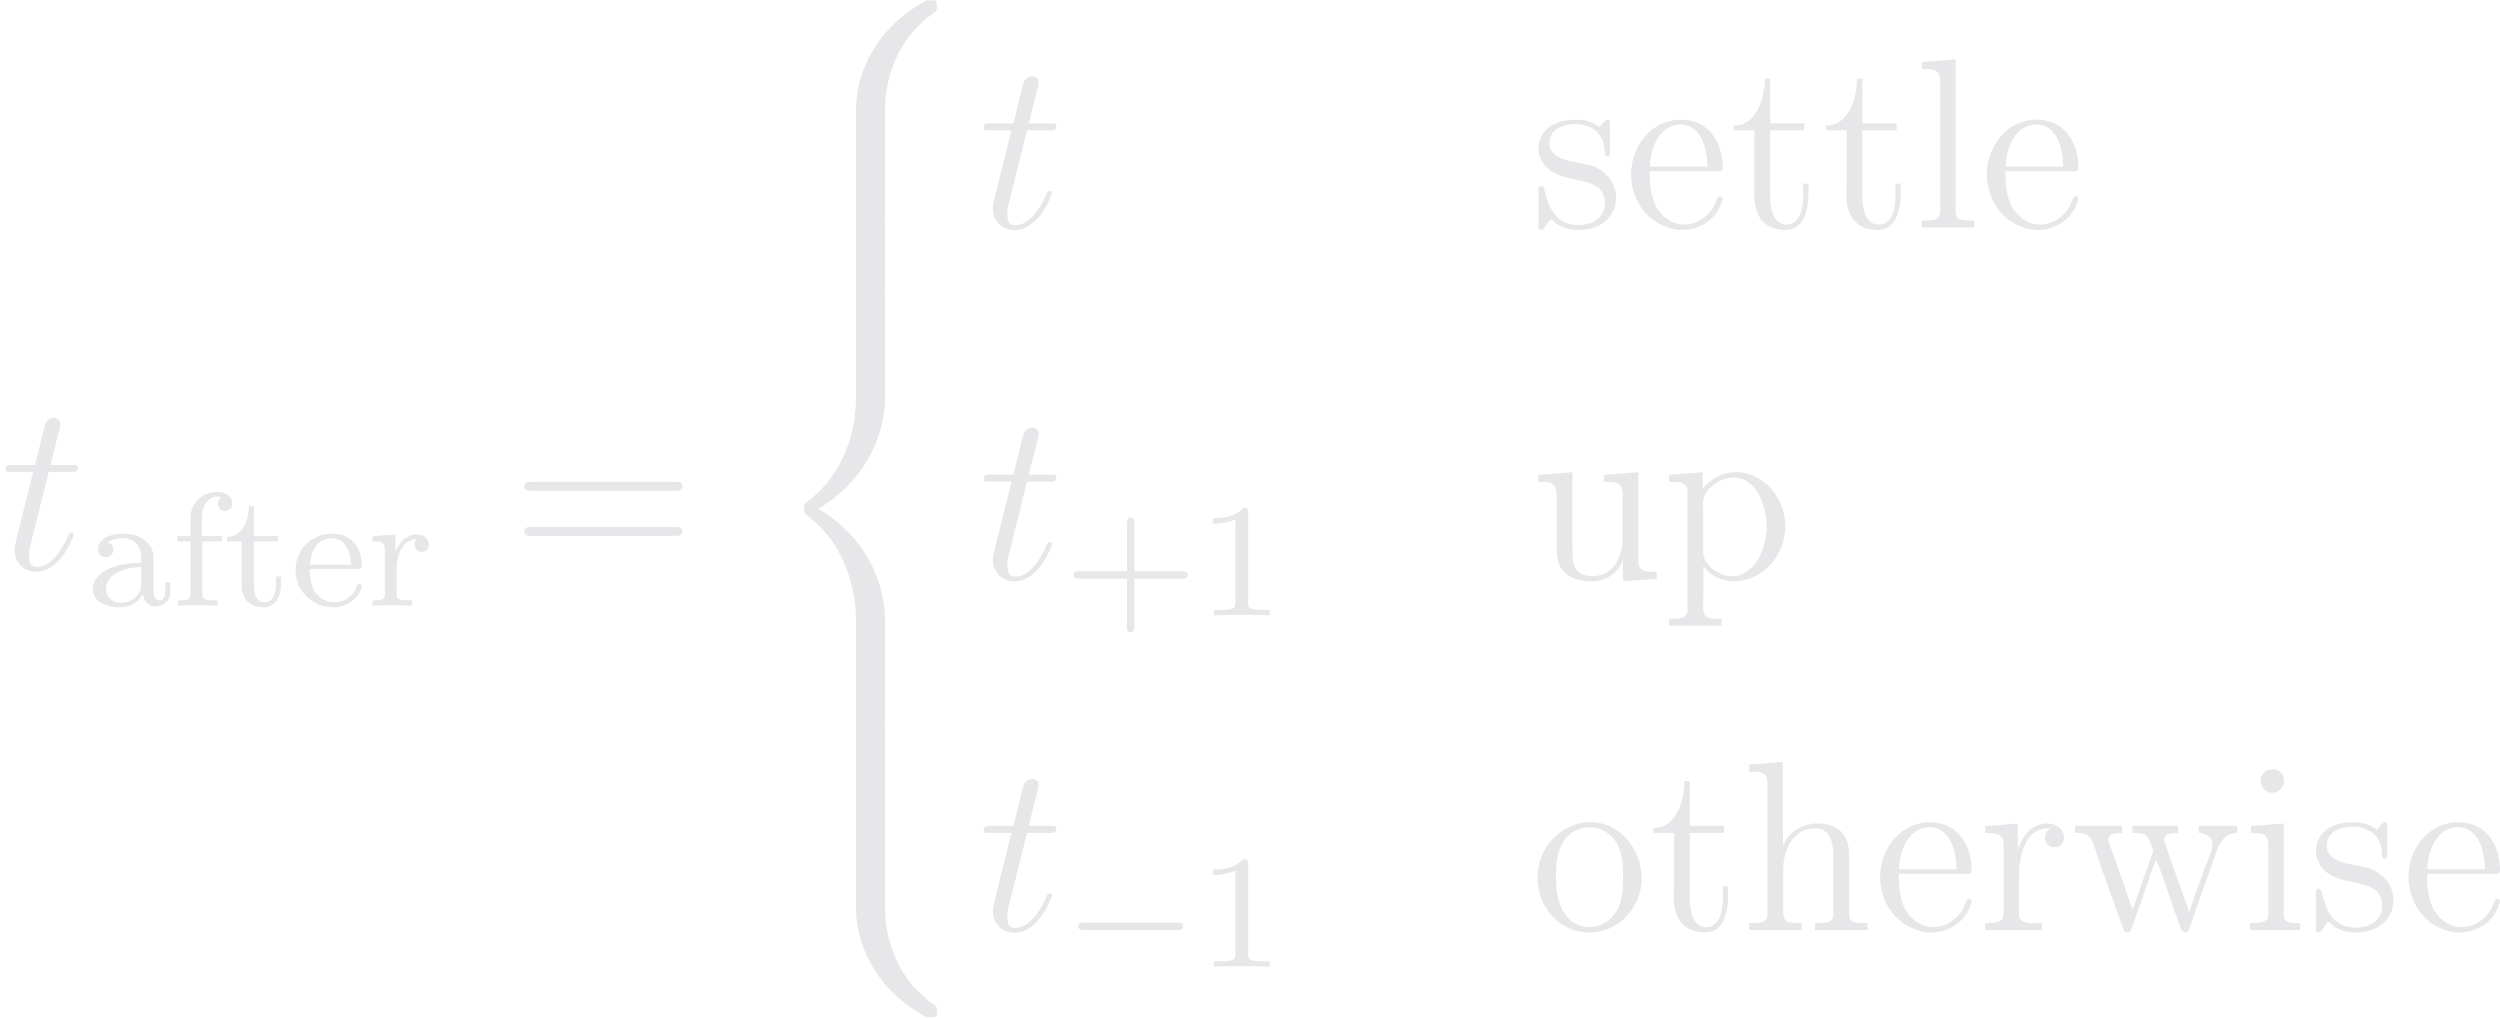
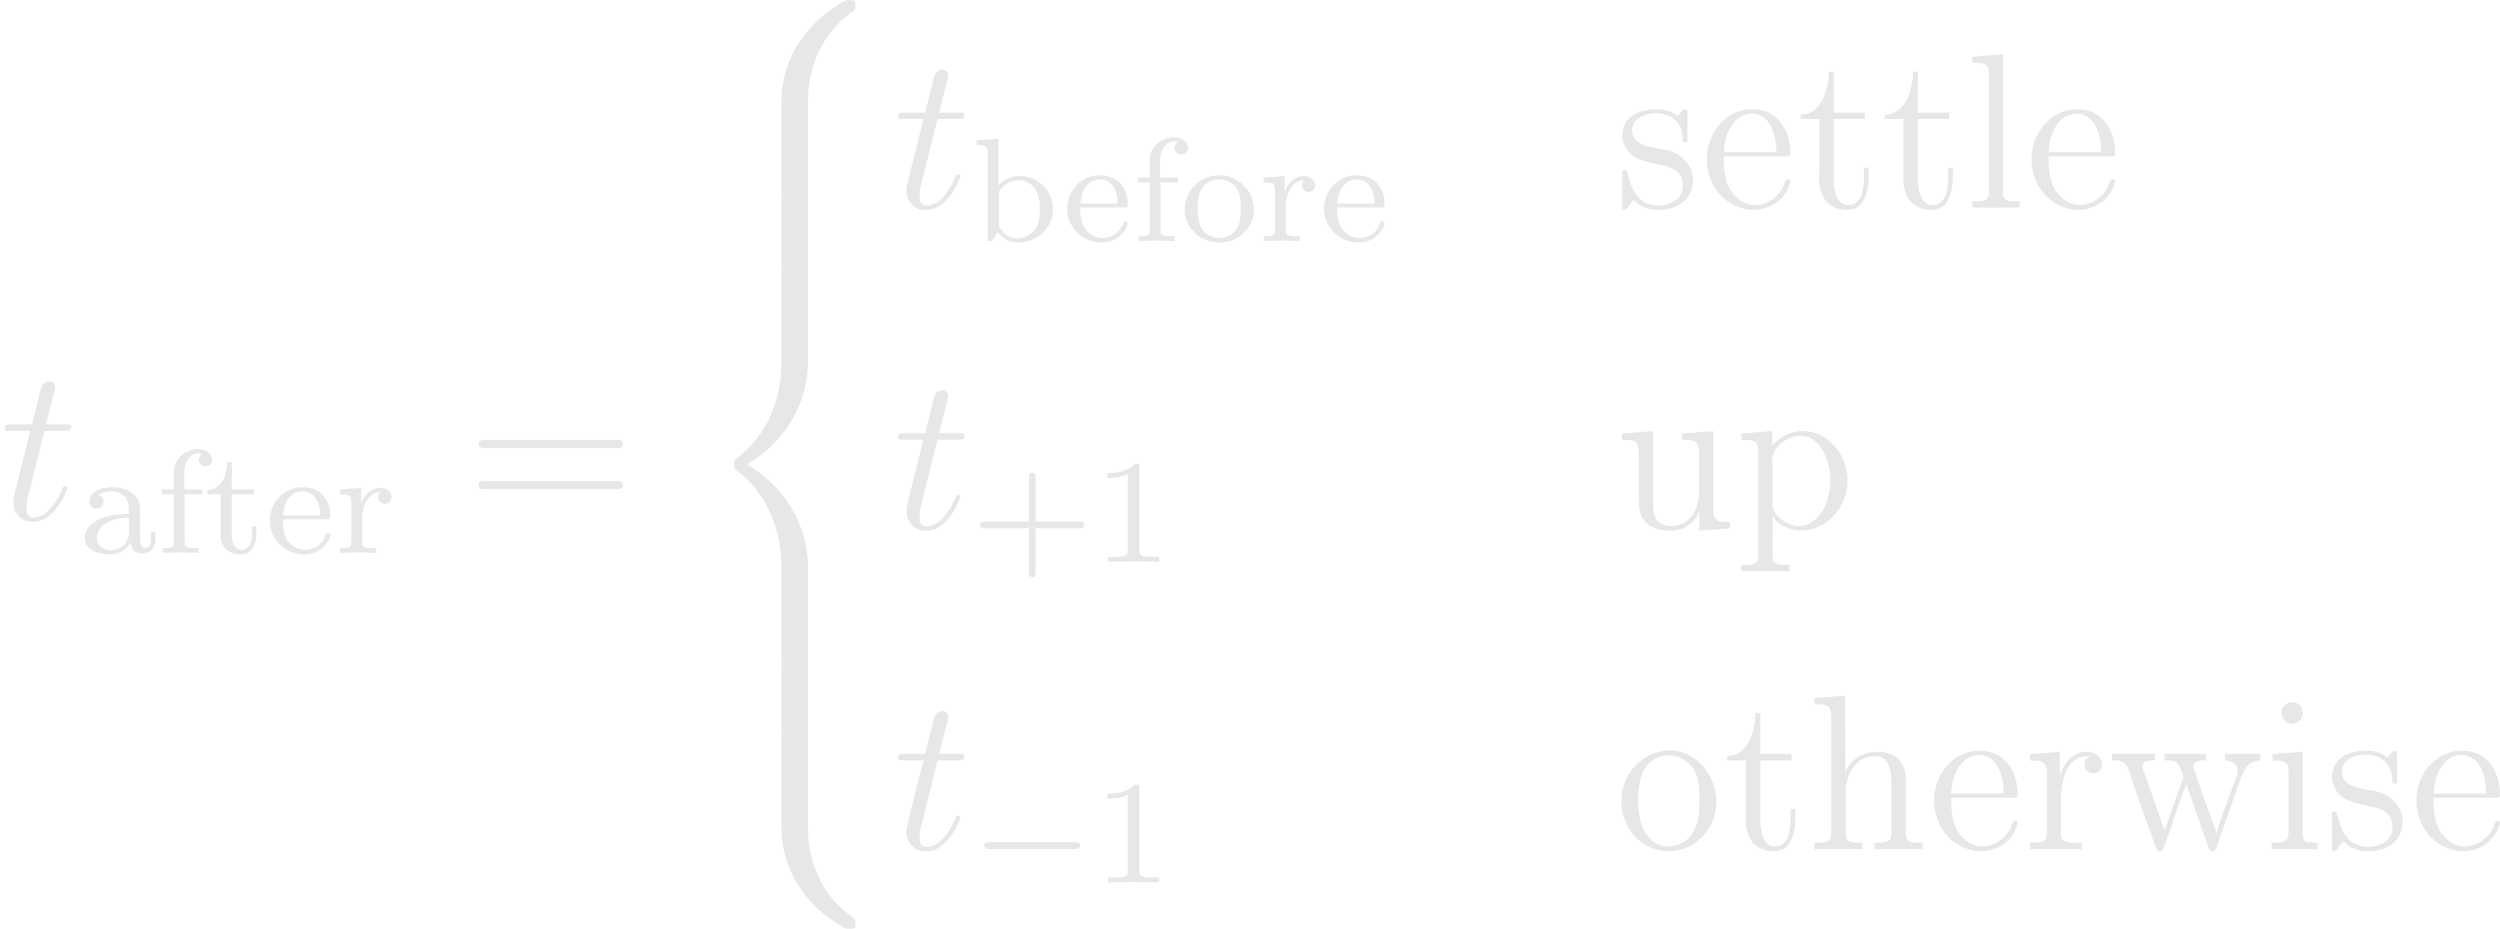
- <svg xmlns="http://www.w3.org/2000/svg" xmlns:xlink="http://www.w3.org/1999/xlink" version="1.1" width="123.369pt" height="50.2pt" viewBox="149.014 -52.483 123.369 50.2">
+ <svg xmlns="http://www.w3.org/2000/svg" xmlns:xlink="http://www.w3.org/1999/xlink" version="1.1" width="135.138pt" height="50.2pt" viewBox="143.13 -52.483 135.138 50.2">
  <defs>
-     <path id="g2-116" d="M2.403-4.806H3.503C3.73-4.806 3.85-4.806 3.85-5.021C3.85-5.153 3.778-5.153 3.539-5.153H2.487L2.929-6.898C2.977-7.066 2.977-7.089 2.977-7.173C2.977-7.364 2.821-7.472 2.666-7.472C2.57-7.472 2.295-7.436 2.2-7.054L1.733-5.153H.61C.371-5.153 .263-5.153 .263-4.926C.263-4.806 .347-4.806 .574-4.806H1.638L.849-1.65C.753-1.231 .717-1.112 .717-.956C.717-.395 1.112 .12 1.781 .12C2.989 .12 3.634-1.626 3.634-1.71C3.634-1.781 3.587-1.817 3.515-1.817C3.491-1.817 3.443-1.817 3.419-1.769C3.407-1.757 3.395-1.745 3.312-1.554C3.061-.956 2.511-.12 1.817-.12C1.459-.12 1.435-.418 1.435-.681C1.435-.693 1.435-.921 1.47-1.064L2.403-4.806Z" />
    <path id="g4-101" d="M1.267-2.786H4.686C4.806-2.786 4.866-2.833 4.866-2.953C4.866-4.184 4.208-5.332 2.798-5.332C1.363-5.332 .347-4.029 .347-2.642C.347-1.59 .909-.526 1.949-.096C2.224 .024 2.523 .108 2.821 .108H2.857C3.73 .108 4.579-.418 4.83-1.303C4.842-1.339 4.866-1.387 4.866-1.435C4.866-1.494 4.794-1.554 4.734-1.554C4.591-1.554 4.531-1.231 4.447-1.076C4.148-.538 3.587-.155 2.941-.155C2.487-.155 2.08-.406 1.793-.741C1.315-1.315 1.267-2.068 1.267-2.786ZM1.279-3.013C1.279-3.921 1.781-5.093 2.774-5.093C3.826-5.093 4.113-3.862 4.113-3.013H1.279Z" />
    <path id="g4-104" d="M.383-8.177V-7.831H.598C.98-7.831 1.291-7.783 1.291-7.233V-.849C1.291-.406 .98-.359 .646-.359H.383V-.012H2.977V-.359H2.702C2.355-.359 2.068-.406 2.068-.849V-3.037C2.068-3.862 2.487-5.033 3.658-5.033C4.388-5.033 4.543-4.328 4.543-3.622V-.813C4.543-.395 4.196-.359 3.838-.359H3.634V-.012H6.229V-.359H5.954C5.631-.359 5.32-.371 5.32-.825V-3.539C5.32-3.921 5.308-4.304 5.105-4.639C4.83-5.117 4.268-5.272 3.742-5.272C3.013-5.272 2.271-4.83 2.056-4.125L2.044-8.309L.383-8.177Z" />
    <path id="g4-105" d="M.442-5.141V-4.794H.634C1.016-4.794 1.303-4.734 1.303-4.196V-.861C1.303-.418 1.076-.359 .395-.359V-.012H2.869V-.359H2.702C2.355-.359 2.056-.383 2.056-.789V-5.272L.442-5.141ZM1.411-7.938C1.088-7.89 .921-7.627 .921-7.376S1.112-6.791 1.482-6.791S2.08-7.077 2.08-7.364C2.08-7.615 1.889-7.95 1.518-7.95C1.482-7.95 1.447-7.938 1.411-7.938Z" />
    <path id="g4-108" d="M.395-8.177V-7.831H.61C.992-7.831 1.303-7.783 1.303-7.221V-.849C1.303-.406 .992-.359 .658-.359H.395V-.012H2.965V-.359H2.678C2.331-.359 2.056-.395 2.056-.825V-8.309L.395-8.177Z" />
    <path id="g4-111" d="M2.75-5.332C1.47-5.212 .347-4.101 .347-2.582C.347-1.219 1.351 .108 2.929 .108C4.364 .108 5.487-1.16 5.487-2.558C5.487-3.897 4.495-5.344 2.905-5.344C2.857-5.344 2.798-5.332 2.75-5.332ZM1.267-2.307C1.255-2.403 1.255-2.499 1.255-2.594C1.255-3.419 1.339-4.507 2.26-4.937C2.463-5.033 2.69-5.081 2.905-5.081C3.359-5.081 3.802-4.878 4.101-4.519C4.519-4.029 4.567-3.359 4.567-2.738C4.567-2.068 4.555-1.303 4.101-.741C3.802-.371 3.359-.155 2.905-.155C1.913-.155 1.399-1.052 1.303-1.937C1.279-2.056 1.279-2.188 1.267-2.307Z" />
    <path id="g4-112" d="M.335-5.141V-4.794H.55C.909-4.794 1.243-4.758 1.243-4.256V1.243C1.243 1.315 1.255 1.399 1.255 1.482C1.255 1.937 .897 1.961 .502 1.961H.335V2.307H2.929V1.961H2.666C2.331 1.961 2.02 1.913 2.02 1.482L2.032-.658C2.331-.155 2.989 .108 3.539 .108C4.985 .108 6.073-1.196 6.073-2.606C6.073-3.945 5.069-5.272 3.622-5.272C2.965-5.272 2.427-4.949 1.997-4.471V-5.272L.335-5.141ZM5.141-2.391C5.081-1.59 4.794-.693 3.993-.263C3.814-.179 3.622-.132 3.419-.132C2.857-.132 2.02-.681 2.02-1.291V-3.288C2.02-3.443 2.008-3.587 2.008-3.742C2.008-4.411 2.821-5.009 3.527-5.009C4.734-5.009 5.153-3.431 5.153-2.606C5.153-2.534 5.153-2.463 5.141-2.391Z" />
    <path id="g4-114" d="M.335-5.141V-4.794H.526C.885-4.794 1.243-4.758 1.243-4.196V-.861C1.243-.418 1.016-.359 .335-.359V-.012H3.132V-.359C3.001-.359 2.857-.347 2.714-.347C2.331-.347 1.997-.406 1.997-.849V-2.475C1.997-3.395 2.14-4.71 3.12-4.997C3.216-5.021 3.3-5.033 3.395-5.033C3.455-5.033 3.503-5.021 3.563-5.021V-5.009C3.383-4.937 3.276-4.758 3.276-4.567C3.276-4.292 3.503-4.101 3.742-4.101C4.053-4.101 4.22-4.34 4.22-4.579C4.22-5.021 3.802-5.272 3.395-5.272C2.762-5.272 2.295-4.818 2.068-4.292C2.02-4.184 1.961-4.065 1.949-3.945L1.937-5.272L.335-5.141Z" />
    <path id="g4-115" d="M3.395-4.961C3.061-5.236 2.666-5.332 2.248-5.332C1.387-5.332 .395-4.997 .395-3.85V-3.742C.837-1.733 3.67-2.965 3.67-1.207C3.67-.466 3.001-.132 2.367-.132C1.172-.132 .873-1.1 .669-1.925C.646-1.997 .61-2.056 .526-2.056C.418-2.056 .395-1.973 .395-1.889V-.036C.395 .024 .418 .108 .514 .108C.717 .108 .885-.406 1.016-.406H1.028C1.112-.383 1.172-.287 1.243-.227C1.566 .012 1.949 .108 2.355 .108C3.24 .108 4.22-.335 4.22-1.53C4.22-2.236 3.658-2.869 3.001-3.072C2.355-3.276 .933-3.228 .933-4.196C.933-4.878 1.65-5.117 2.212-5.117C2.905-5.117 3.658-4.746 3.658-3.73C3.658-3.622 3.67-3.539 3.802-3.539C3.897-3.539 3.921-3.61 3.921-3.694V-5.189C3.921-5.248 3.885-5.332 3.814-5.332C3.658-5.332 3.467-5.045 3.395-4.961Z" />
    <path id="g4-116" d="M1.745-7.364C1.745-6.587 1.435-5.045 .215-5.045V-4.806H1.231V-2.104C1.231-1.937 1.219-1.769 1.219-1.602C1.219-.526 1.769 .108 2.762 .108C3.682 .108 3.897-.921 3.897-1.662V-2.176H3.634C3.634-1.997 3.646-1.817 3.646-1.638C3.646-1.124 3.551-.155 2.821-.155C2.14-.155 2.008-.98 2.008-1.566V-4.806H3.694V-5.153H2.008V-7.364H1.745Z" />
    <path id="g4-117" d="M.383-5.141V-4.794H.538C1.04-4.794 1.291-4.746 1.291-4.029V-1.638C1.291-1.267 1.303-.885 1.494-.562C1.805-.036 2.463 .12 3.025 .12C3.67 .12 4.376-.299 4.555-.956L4.567 .108L6.229-.012V-.359H6.001C5.655-.359 5.32-.406 5.32-.933V-5.272L3.634-5.141V-4.794H3.778C4.184-4.794 4.543-4.77 4.543-4.196V-1.829C4.483-.992 4.017-.143 3.084-.143C2.642-.143 2.212-.251 2.092-.885C2.068-1.112 2.068-1.351 2.068-1.578V-5.272L.383-5.141Z" />
    <path id="g4-119" d="M.215-5.153V-4.806H.383C1.016-4.806 1.088-4.4 1.339-3.61C1.722-2.463 2.14-1.339 2.546-.203C2.594-.084 2.618 .096 2.786 .108C2.953 .108 2.989-.036 3.037-.167L3.359-1.064C3.634-1.865 3.897-2.714 4.22-3.503C4.423-3.013 4.579-2.499 4.758-1.997L5.404-.167C5.452-.036 5.487 .108 5.655 .108C5.81 .096 5.846-.072 5.894-.191C6.3-1.399 6.755-2.606 7.161-3.802C7.364-4.388 7.627-4.782 8.225-4.806V-5.153H6.324V-4.806C6.635-4.794 7.006-4.591 7.006-4.256C7.006-3.993 6.814-3.587 6.695-3.276C6.42-2.487 6.097-1.698 5.858-.897H5.846C5.774-1.184 5.643-1.459 5.559-1.733C5.272-2.558 4.949-3.383 4.686-4.22C4.651-4.304 4.615-4.4 4.615-4.495V-4.543C4.686-4.794 5.009-4.806 5.236-4.806H5.296V-5.153H3.049V-4.806H3.216C3.67-4.806 3.838-4.663 3.969-4.22C4.005-4.136 4.065-4.017 4.065-3.921V-3.897C4.053-3.79 3.993-3.67 3.957-3.575L3.742-2.965C3.515-2.319 3.276-1.674 3.061-1.028C2.917-1.327 2.821-1.674 2.714-1.997L1.925-4.22C1.901-4.304 1.853-4.4 1.853-4.483C1.853-4.782 2.283-4.806 2.534-4.806V-5.153H.215Z" />
+     <path id="g5-61" d="M8.07-3.873C8.237-3.873 8.452-3.873 8.452-4.089C8.452-4.316 8.249-4.316 8.07-4.316H1.028C.861-4.316 .646-4.316 .646-4.101C.646-3.873 .849-3.873 1.028-3.873H8.07ZM8.07-1.65C8.237-1.65 8.452-1.65 8.452-1.865C8.452-2.092 8.249-2.092 8.07-2.092H1.028C.861-2.092 .646-2.092 .646-1.877C.646-1.65 .849-1.65 1.028-1.65H8.07Z" />
    <path id="g1-0" d="M5.571-1.809C5.699-1.809 5.874-1.809 5.874-1.993S5.699-2.176 5.571-2.176H1.004C.877-2.176 .701-2.176 .701-1.993S.877-1.809 1.004-1.809H5.571Z" />
-     <path id="g5-61" d="M8.07-3.873C8.237-3.873 8.452-3.873 8.452-4.089C8.452-4.316 8.249-4.316 8.07-4.316H1.028C.861-4.316 .646-4.316 .646-4.101C.646-3.873 .849-3.873 1.028-3.873H8.07ZM8.07-1.65C8.237-1.65 8.452-1.65 8.452-1.865C8.452-2.092 8.249-2.092 8.07-2.092H1.028C.861-2.092 .646-2.092 .646-1.877C.646-1.65 .849-1.65 1.028-1.65H8.07Z" />
    <path id="g3-43" d="M3.475-1.809H5.818C5.93-1.809 6.105-1.809 6.105-1.993S5.93-2.176 5.818-2.176H3.475V-4.527C3.475-4.639 3.475-4.814 3.292-4.814S3.108-4.639 3.108-4.527V-2.176H.757C.646-2.176 .47-2.176 .47-1.993S.646-1.809 .757-1.809H3.108V.542C3.108 .654 3.108 .829 3.292 .829S3.475 .654 3.475 .542V-1.809Z" />
    <path id="g3-49" d="M2.503-5.077C2.503-5.292 2.487-5.3 2.271-5.3C1.945-4.981 1.522-4.79 .765-4.79V-4.527C.98-4.527 1.411-4.527 1.873-4.742V-.654C1.873-.359 1.849-.263 1.092-.263H.813V0C1.14-.024 1.825-.024 2.184-.024S3.236-.024 3.563 0V-.263H3.284C2.527-.263 2.503-.359 2.503-.654V-5.077Z" />
    <path id="g3-97" d="M3.347-2.375C3.347-3.156 2.59-3.555 1.865-3.555C1.203-3.555 .614-3.3 .614-2.774C.614-2.534 .781-2.391 .988-2.391C1.211-2.391 1.363-2.55 1.363-2.766C1.363-2.957 1.243-3.092 1.068-3.132C1.363-3.332 1.793-3.332 1.849-3.332C2.295-3.332 2.742-3.021 2.742-2.367V-2.12C2.279-2.096 1.745-2.072 1.188-1.841C.486-1.538 .351-1.076 .351-.813C.351-.128 1.156 .08 1.706 .08C2.287 .08 2.646-.247 2.821-.566C2.861-.263 3.068 .04 3.419 .04C3.499 .04 4.176 .008 4.176-.717V-1.156H3.929V-.717C3.929-.391 3.81-.263 3.642-.263C3.347-.263 3.347-.63 3.347-.717V-2.375ZM2.742-1.124C2.742-.351 2.088-.143 1.769-.143C1.355-.143 1.004-.422 1.004-.805C1.004-1.331 1.498-1.873 2.742-1.913V-1.124Z" />
+     <path id="g3-98" d="M1.467-5.531L.279-5.444V-5.181C.821-5.181 .885-5.125 .885-4.734V0H1.132L1.419-.494C1.61-.223 1.985 .08 2.527 .08C3.539 .08 4.415-.701 4.415-1.722C4.415-2.726 3.595-3.515 2.622-3.515C1.993-3.515 1.602-3.172 1.467-3.029V-5.531ZM1.49-2.519C1.49-2.67 1.49-2.686 1.61-2.829C1.841-3.124 2.216-3.292 2.574-3.292C2.989-3.292 3.3-3.045 3.459-2.805C3.595-2.59 3.706-2.311 3.706-1.73C3.706-1.546 3.706-.98 3.419-.606C3.132-.247 2.758-.143 2.495-.143C2.112-.143 1.793-.343 1.586-.654C1.49-.805 1.49-.813 1.49-.964V-2.519Z" />
    <path id="g3-101" d="M3.292-1.817C3.467-1.817 3.515-1.817 3.515-2C3.515-2.71 3.124-3.555 2-3.555C1.012-3.555 .239-2.734 .239-1.745C.239-.717 1.1 .08 2.104 .08C3.116 .08 3.515-.773 3.515-.956C3.515-.988 3.491-1.068 3.387-1.068C3.3-1.068 3.284-1.012 3.268-.964C2.981-.191 2.295-.167 2.152-.167C1.793-.167 1.427-.335 1.188-.701S.948-1.578 .948-1.817H3.292ZM.956-2.024C1.028-3.14 1.706-3.332 2-3.332C2.933-3.332 2.965-2.208 2.973-2.024H.956Z" />
    <path id="g3-102" d="M1.522-3.172H2.479V-3.435H1.498V-4.336C1.498-5.029 1.889-5.388 2.24-5.388C2.367-5.388 2.439-5.356 2.471-5.348C2.327-5.276 2.287-5.141 2.287-5.037C2.287-4.83 2.439-4.678 2.646-4.678C2.861-4.678 3.005-4.83 3.005-5.037C3.005-5.38 2.67-5.611 2.248-5.611C1.65-5.611 .94-5.181 .94-4.328V-3.435H.287V-3.172H.94V-.622C.94-.263 .845-.263 .335-.263V0C.646-.024 1.084-.024 1.275-.024C1.745-.024 1.761-.024 2.279 0V-.263H2.12C1.538-.263 1.522-.351 1.522-.638V-3.172Z" />
+     <path id="g3-111" d="M3.985-1.698C3.985-2.694 3.164-3.555 2.112-3.555S.239-2.694 .239-1.698S1.092 .08 2.112 .08C3.14 .08 3.985-.701 3.985-1.698ZM2.112-.167C1.682-.167 1.347-.375 1.172-.654C.972-.98 .948-1.371 .948-1.769C.948-2.072 .948-2.55 1.196-2.893C1.403-3.172 1.737-3.332 2.112-3.332C2.527-3.332 2.869-3.132 3.053-2.853C3.268-2.519 3.276-2.088 3.276-1.769C3.276-1.403 3.26-.964 3.037-.63C2.821-.311 2.463-.167 2.112-.167Z" />
    <path id="g3-114" d="M1.467-1.817C1.467-2.415 1.714-3.276 2.479-3.292C2.431-3.26 2.351-3.196 2.351-3.013C2.351-2.766 2.542-2.654 2.702-2.654C2.893-2.654 3.061-2.782 3.061-3.013C3.061-3.292 2.805-3.515 2.455-3.515C1.937-3.515 1.586-3.124 1.419-2.678H1.411V-3.515L.279-3.427V-3.164C.821-3.164 .885-3.108 .885-2.718V-.622C.885-.263 .789-.263 .279-.263V0C.59-.024 1.028-.024 1.219-.024C1.69-.024 1.706-.024 2.224 0V-.263H2.064C1.482-.263 1.467-.351 1.467-.638V-1.817Z" />
    <path id="g3-116" d="M1.482-3.172H2.67V-3.435H1.482V-4.902H1.235C1.227-4.176 .901-3.419 .159-3.395V-3.172H.877V-.996C.877-.064 1.594 .08 1.961 .08C2.495 .08 2.813-.399 2.813-.996V-1.443H2.566V-1.012C2.566-.462 2.319-.167 2.016-.167C1.482-.167 1.482-.853 1.482-.98V-3.172Z" />
    <path id="g0-56" d="M6.025 5.416C6.025 4.435 6.288 2.152 8.416 .646C8.572 .526 8.584 .514 8.584 .299C8.584 .024 8.572 .012 8.273 .012H8.082C5.511 1.399 4.591 3.658 4.591 5.416V10.556C4.591 10.867 4.603 10.879 4.926 10.879H5.691C6.013 10.879 6.025 10.867 6.025 10.556V5.416Z" />
    <path id="g0-58" d="M8.273 10.748C8.572 10.748 8.584 10.736 8.584 10.461C8.584 10.246 8.572 10.234 8.524 10.198C8.153 9.923 7.293 9.313 6.731 8.213C6.265 7.305 6.025 6.384 6.025 5.344V.203C6.025-.108 6.013-.12 5.691-.12H4.926C4.603-.12 4.591-.108 4.591 .203V5.344C4.591 7.113 5.511 9.373 8.082 10.748H8.273Z" />
    <path id="g0-60" d="M4.591 21.316C4.591 21.627 4.603 21.639 4.926 21.639H5.691C6.013 21.639 6.025 21.627 6.025 21.316V16.271C6.025 14.824 5.416 12.386 2.738 10.76C5.44 9.122 6.025 6.659 6.025 5.248V.203C6.025-.108 6.013-.12 5.691-.12H4.926C4.603-.12 4.591-.108 4.591 .203V5.26C4.591 6.265 4.376 8.751 2.176 10.425C2.044 10.533 2.032 10.544 2.032 10.76S2.044 10.987 2.176 11.094C2.487 11.333 3.312 11.967 3.885 13.175C4.352 14.131 4.591 15.195 4.591 16.259V21.316Z" />
    <path id="g0-62" d="M6.025 .203C6.025-.108 6.013-.12 5.691-.12H4.926C4.603-.12 4.591-.108 4.591 .203V3.383C4.591 3.694 4.603 3.706 4.926 3.706H5.691C6.013 3.706 6.025 3.694 6.025 3.383V.203Z" />
+     <path id="g2-116" d="M2.403-4.806H3.503C3.73-4.806 3.85-4.806 3.85-5.021C3.85-5.153 3.778-5.153 3.539-5.153H2.487L2.929-6.898C2.977-7.066 2.977-7.089 2.977-7.173C2.977-7.364 2.821-7.472 2.666-7.472C2.57-7.472 2.295-7.436 2.2-7.054L1.733-5.153H.61C.371-5.153 .263-5.153 .263-4.926C.263-4.806 .347-4.806 .574-4.806H1.638L.849-1.65C.753-1.231 .717-1.112 .717-.956C.717-.395 1.112 .12 1.781 .12C2.989 .12 3.634-1.626 3.634-1.71C3.634-1.781 3.587-1.817 3.515-1.817C3.491-1.817 3.443-1.817 3.419-1.769C3.407-1.757 3.395-1.745 3.312-1.554C3.061-.956 2.511-.12 1.817-.12C1.459-.12 1.435-.418 1.435-.681C1.435-.693 1.435-.921 1.47-1.064L2.403-4.806Z" />
  </defs>
  <g id="page1">
    <g fill="#e7e7ea">
-       <use x="149.014" y="-24.388" xlink:href="#g2-116" />
-       <use x="153.242" y="-22.595" xlink:href="#g3-97" />
-       <use x="157.476" y="-22.595" xlink:href="#g3-102" />
-       <use x="160.063" y="-22.595" xlink:href="#g3-116" />
-       <use x="163.357" y="-22.595" xlink:href="#g3-101" />
-       <use x="167.12" y="-22.595" xlink:href="#g3-114" />
-       <use x="174.239" y="-24.388" xlink:href="#g5-61" />
-       <use x="186.665" y="-52.483" xlink:href="#g0-56" />
-       <use x="186.665" y="-41.723" xlink:href="#g0-62" />
-       <use x="186.665" y="-38.137" xlink:href="#g0-60" />
-       <use x="186.665" y="-16.617" xlink:href="#g0-62" />
-       <use x="186.665" y="-13.031" xlink:href="#g0-58" />
-       <use x="197.292" y="-41.245" xlink:href="#g2-116" />
-       <use x="224.541" y="-41.245" xlink:href="#g4-115" />
-       <use x="229.157" y="-41.245" xlink:href="#g4-101" />
-       <use x="234.359" y="-41.245" xlink:href="#g4-116" />
-       <use x="238.91" y="-41.245" xlink:href="#g4-116" />
-       <use x="243.461" y="-41.245" xlink:href="#g4-108" />
-       <use x="246.712" y="-41.245" xlink:href="#g4-101" />
-       <use x="197.292" y="-23.91" xlink:href="#g2-116" />
-       <use x="201.519" y="-22.117" xlink:href="#g3-43" />
-       <use x="208.105" y="-22.117" xlink:href="#g3-49" />
-       <use x="224.541" y="-23.91" xlink:href="#g4-117" />
-       <use x="231.043" y="-23.91" xlink:href="#g4-112" />
-       <use x="197.292" y="-6.575" xlink:href="#g2-116" />
-       <use x="201.519" y="-4.782" xlink:href="#g1-0" />
-       <use x="208.105" y="-4.782" xlink:href="#g3-49" />
-       <use x="224.541" y="-6.575" xlink:href="#g4-111" />
-       <use x="230.393" y="-6.575" xlink:href="#g4-116" />
-       <use x="234.944" y="-6.575" xlink:href="#g4-104" />
-       <use x="241.446" y="-6.575" xlink:href="#g4-101" />
-       <use x="246.647" y="-6.575" xlink:href="#g4-114" />
-       <use x="251.198" y="-6.575" xlink:href="#g4-119" />
-       <use x="259.651" y="-6.575" xlink:href="#g4-105" />
-       <use x="262.902" y="-6.575" xlink:href="#g4-115" />
-       <use x="267.518" y="-6.575" xlink:href="#g4-101" />
+       <use x="143.13" y="-24.388" xlink:href="#g2-116" />
+       <use x="147.357" y="-22.595" xlink:href="#g3-97" />
+       <use x="151.591" y="-22.595" xlink:href="#g3-102" />
+       <use x="154.179" y="-22.595" xlink:href="#g3-116" />
+       <use x="157.472" y="-22.595" xlink:href="#g3-101" />
+       <use x="161.236" y="-22.595" xlink:href="#g3-114" />
+       <use x="168.355" y="-24.388" xlink:href="#g5-61" />
+       <use x="180.781" y="-52.483" xlink:href="#g0-56" />
+       <use x="180.781" y="-41.723" xlink:href="#g0-62" />
+       <use x="180.781" y="-38.137" xlink:href="#g0-60" />
+       <use x="180.781" y="-16.617" xlink:href="#g0-62" />
+       <use x="180.781" y="-13.031" xlink:href="#g0-58" />
+       <use x="191.407" y="-41.245" xlink:href="#g2-116" />
+       <use x="195.635" y="-39.452" xlink:href="#g3-98" />
+       <use x="200.574" y="-39.452" xlink:href="#g3-101" />
+       <use x="204.338" y="-39.452" xlink:href="#g3-102" />
+       <use x="206.926" y="-39.452" xlink:href="#g3-111" />
+       <use x="211.16" y="-39.452" xlink:href="#g3-114" />
+       <use x="214.46" y="-39.452" xlink:href="#g3-101" />
+       <use x="230.425" y="-41.245" xlink:href="#g4-115" />
+       <use x="235.041" y="-41.245" xlink:href="#g4-101" />
+       <use x="240.243" y="-41.245" xlink:href="#g4-116" />
+       <use x="244.794" y="-41.245" xlink:href="#g4-116" />
+       <use x="249.345" y="-41.245" xlink:href="#g4-108" />
+       <use x="252.596" y="-41.245" xlink:href="#g4-101" />
+       <use x="191.407" y="-23.91" xlink:href="#g2-116" />
+       <use x="195.635" y="-22.117" xlink:href="#g3-43" />
+       <use x="202.221" y="-22.117" xlink:href="#g3-49" />
+       <use x="230.425" y="-23.91" xlink:href="#g4-117" />
+       <use x="236.927" y="-23.91" xlink:href="#g4-112" />
+       <use x="191.407" y="-6.575" xlink:href="#g2-116" />
+       <use x="195.635" y="-4.782" xlink:href="#g1-0" />
+       <use x="202.221" y="-4.782" xlink:href="#g3-49" />
+       <use x="230.425" y="-6.575" xlink:href="#g4-111" />
+       <use x="236.277" y="-6.575" xlink:href="#g4-116" />
+       <use x="240.828" y="-6.575" xlink:href="#g4-104" />
+       <use x="247.33" y="-6.575" xlink:href="#g4-101" />
+       <use x="252.531" y="-6.575" xlink:href="#g4-114" />
+       <use x="257.083" y="-6.575" xlink:href="#g4-119" />
+       <use x="265.535" y="-6.575" xlink:href="#g4-105" />
+       <use x="268.786" y="-6.575" xlink:href="#g4-115" />
+       <use x="273.402" y="-6.575" xlink:href="#g4-101" />
    </g>
  </g>
</svg>
